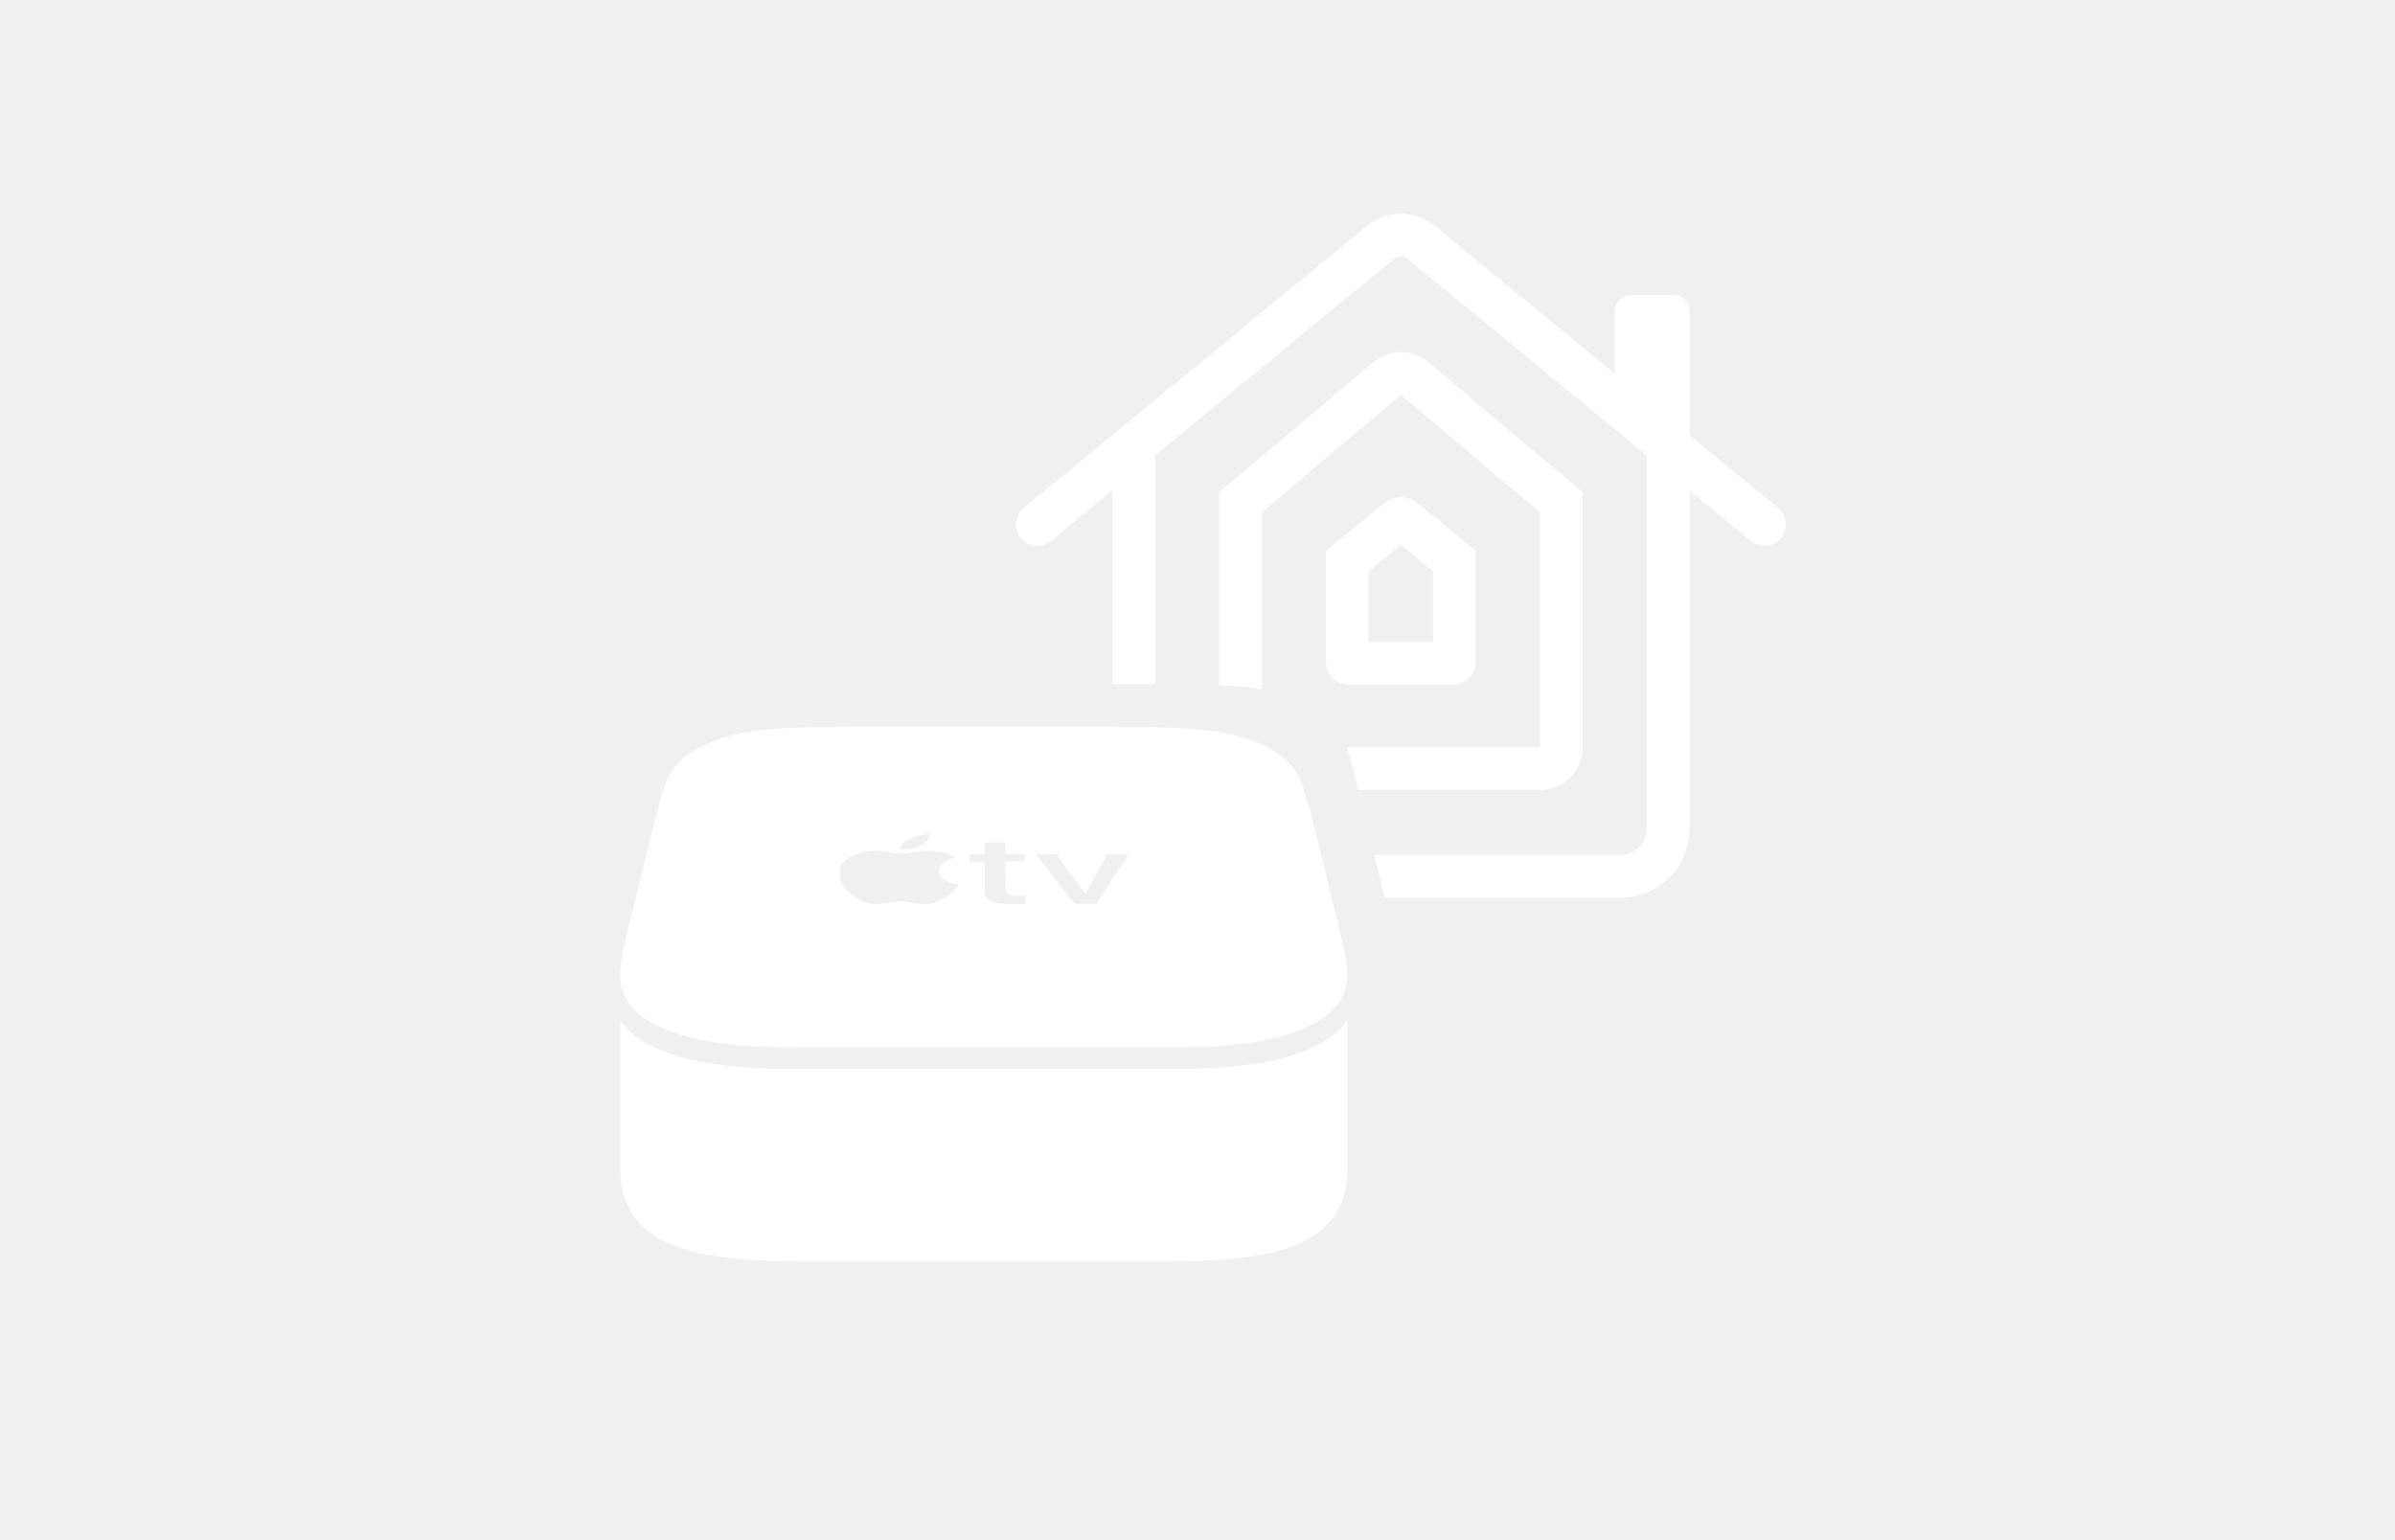
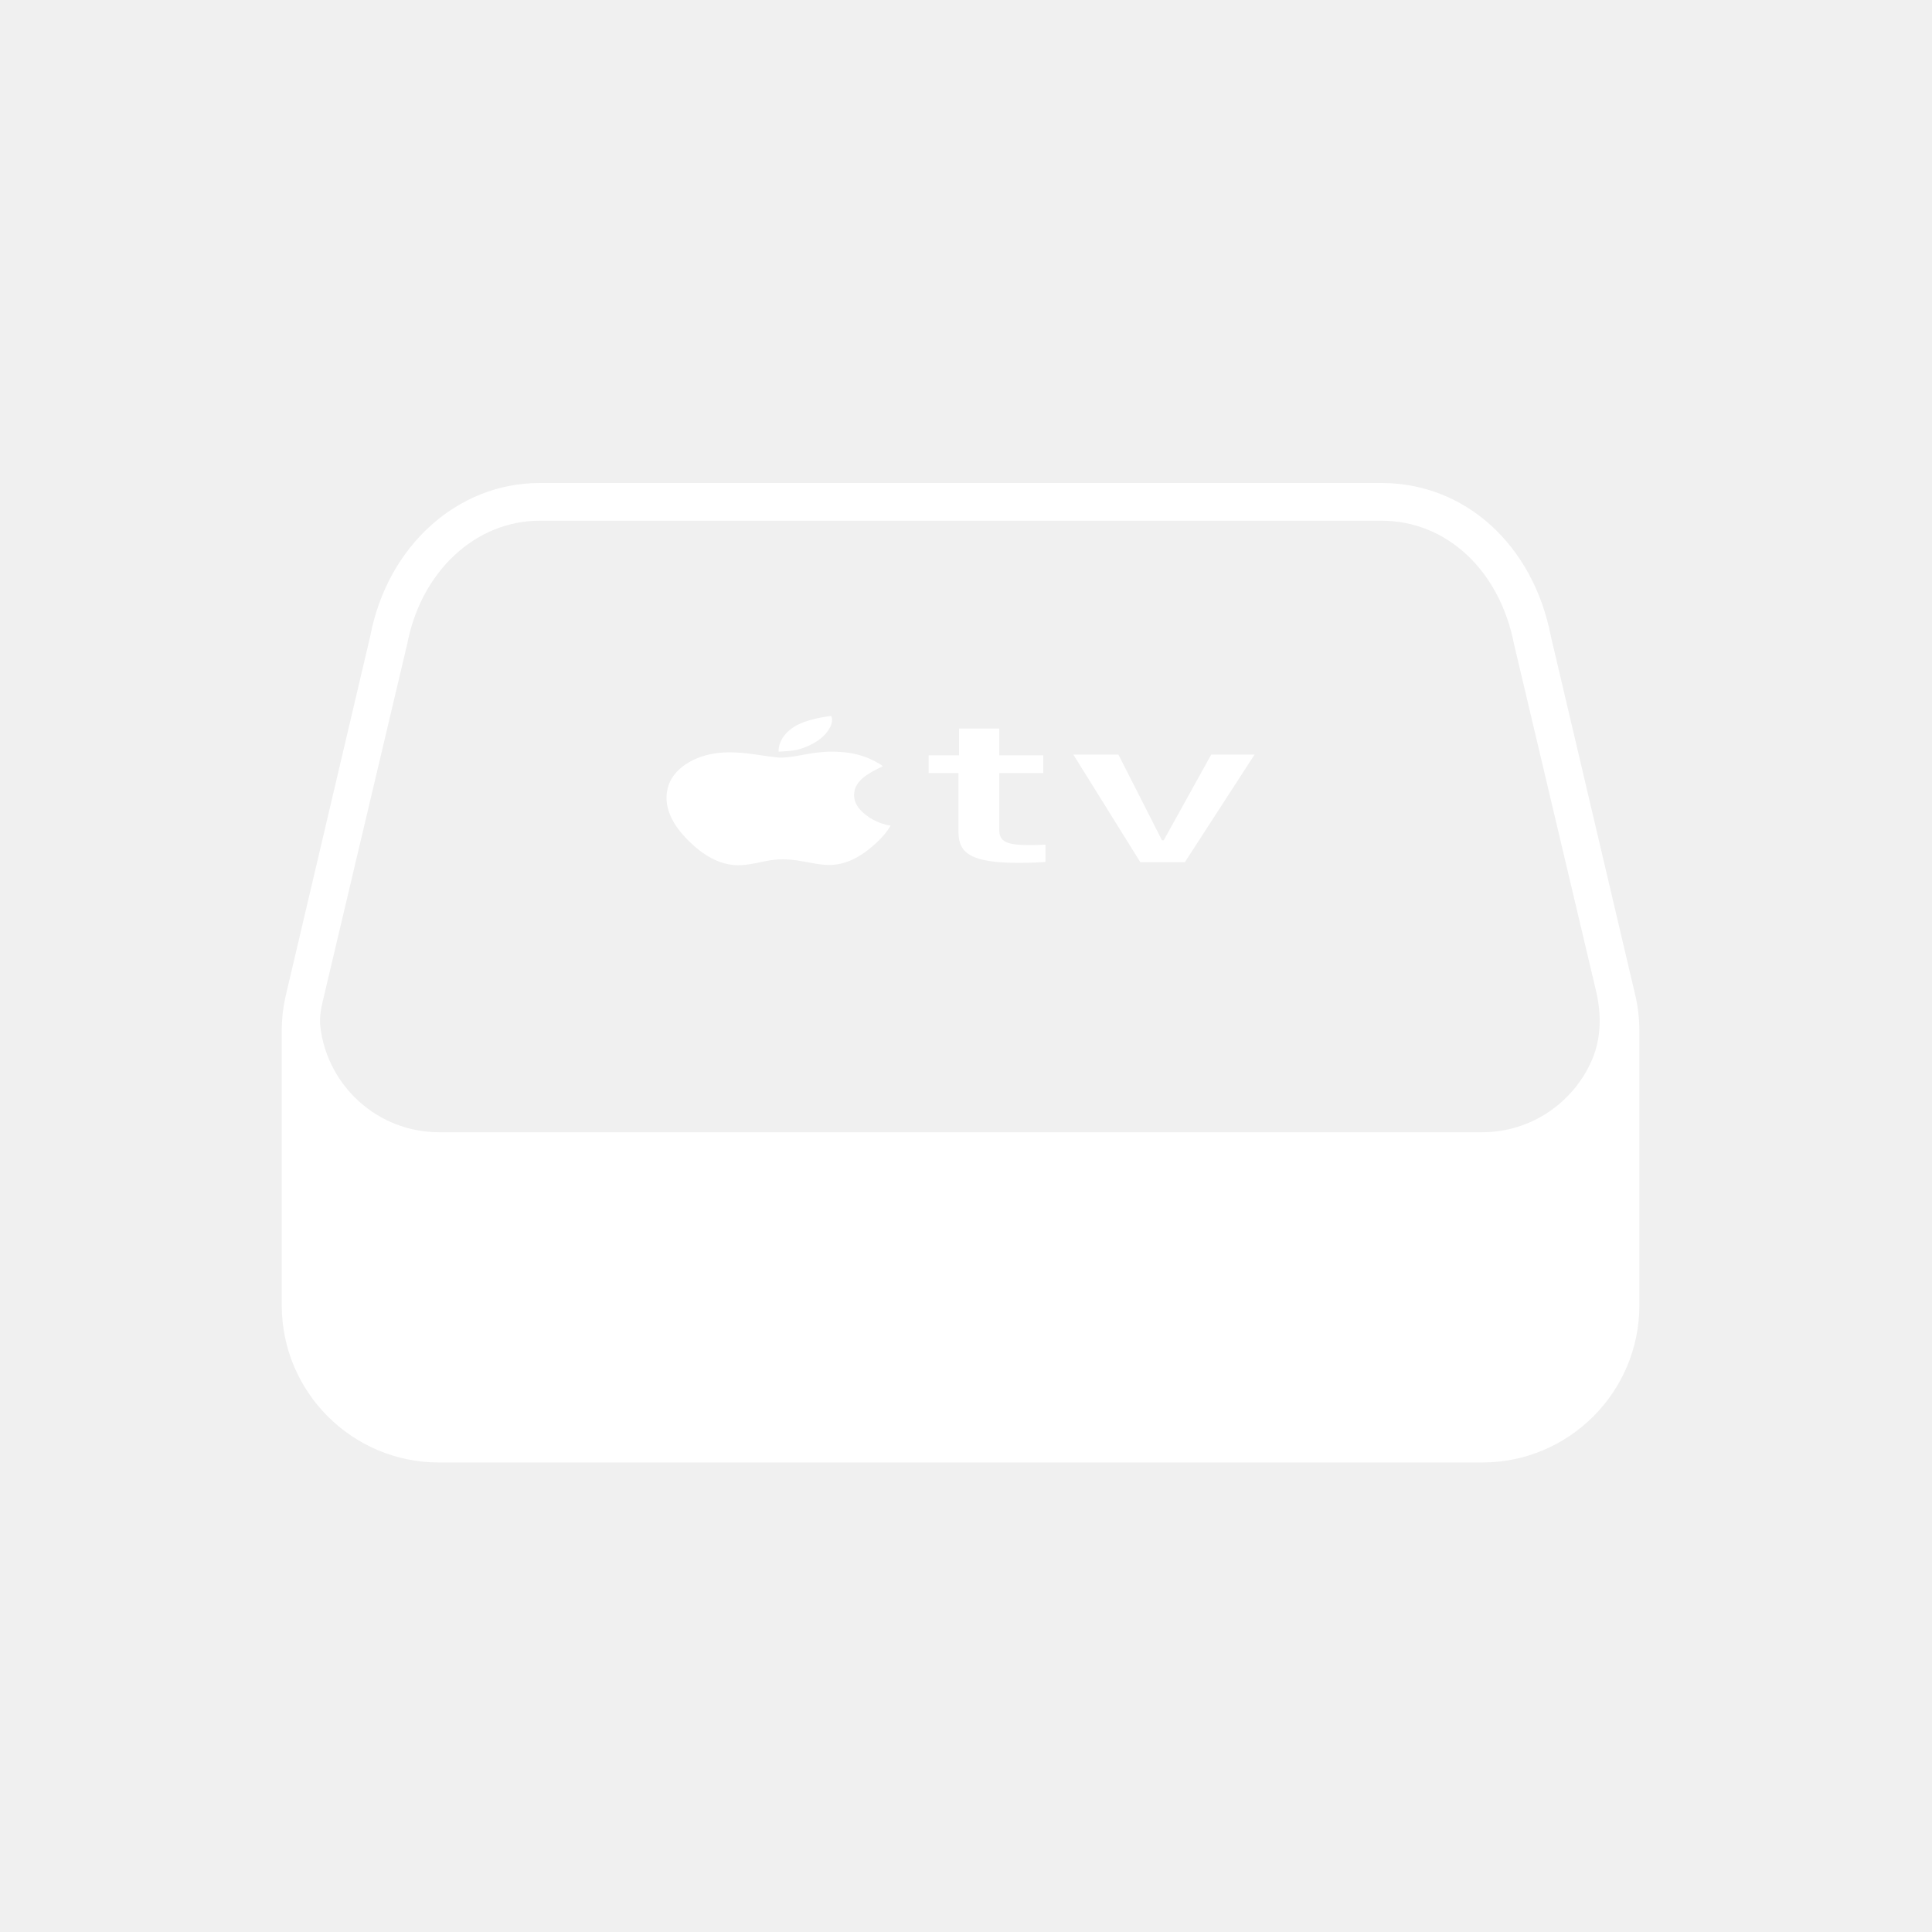
- <svg xmlns="http://www.w3.org/2000/svg" width="112" height="72" viewBox="0 0 112 72" fill="none">
-   <path d="M32.721 48.63C32.941 48.68 33.171 48.72 33.391 48.75C34.731 48.96 36.121 49.01 37.461 48.99H54.561C55.901 49 57.291 48.96 58.631 48.75C58.861 48.71 59.081 48.67 59.301 48.63C60.591 48.35 61.801 47.87 62.471 47.08C62.871 46.6 63.071 46.01 62.981 45.29C62.951 44.93 62.891 44.59 62.811 44.25C62.731 43.91 62.641 43.56 62.561 43.2C62.221 41.78 61.491 38.81 61.271 37.98C61.071 37.23 60.951 36.85 60.831 36.52C60.231 35.14 58.601 34.5 56.881 34.22C55.341 33.99 53.211 34.01 51.501 34H40.251C38.541 34.01 36.661 33.98 35.121 34.22C33.401 34.51 31.771 35.14 31.171 36.52C31.041 36.85 30.921 37.23 30.731 37.98C30.511 38.8 29.791 41.78 29.441 43.2C29.351 43.56 29.261 43.91 29.191 44.25C29.111 44.59 29.051 44.93 29.021 45.29C28.931 46.02 29.131 46.61 29.531 47.08C30.211 47.88 31.421 48.36 32.721 48.63ZM49.411 39.95L50.731 41.8H50.751L51.801 39.95H52.781L51.291 42.27H50.251L48.421 39.95H49.411ZM45.341 39.95H46.041V39.41H46.991L47.001 39.94H47.911L47.921 40.3H47.001L47.021 41.61C47.021 41.81 47.211 41.91 47.621 41.91C47.731 41.91 47.851 41.9 47.961 41.9L47.971 42.28C47.791 42.29 47.601 42.3 47.411 42.3C46.431 42.3 46.051 42.12 46.051 41.66V40.31H45.331L45.341 39.95ZM42.481 39.26C42.741 39.12 43.101 39.04 43.481 39.02C43.501 39.2 43.371 39.38 43.111 39.52C42.861 39.66 42.481 39.75 42.091 39.74C42.081 39.57 42.221 39.4 42.481 39.26ZM39.581 40.2C39.891 39.96 40.431 39.8 41.021 39.8C41.461 39.8 41.861 39.94 42.131 39.94C42.401 39.94 42.881 39.78 43.441 39.79C43.931 39.8 44.391 39.92 44.671 40.11C44.221 40.24 43.931 40.47 43.911 40.73C43.901 41.02 44.261 41.29 44.821 41.4C44.711 41.57 44.541 41.73 44.331 41.88C44.031 42.1 43.701 42.3 43.241 42.3C42.771 42.3 42.621 42.16 42.091 42.16C41.561 42.16 41.401 42.29 40.931 42.3C40.461 42.31 40.131 42.07 39.851 41.87C39.281 41.44 38.921 40.69 39.581 40.2ZM63.011 47.8V54.71C63.011 58.94 58.001 58.95 54.621 59.01H37.391C34.021 58.94 29.011 58.93 29.011 54.7V47.81C29.011 47.79 29.031 47.79 29.041 47.8C29.591 48.53 30.611 49.2 32.511 49.61C33.741 49.87 35.211 50 37.011 50H54.991C56.791 50 58.271 49.87 59.501 49.61C61.411 49.2 62.431 48.52 62.971 47.78C62.991 47.77 63.011 47.78 63.011 47.8Z" fill="white" />
-   <path fill-rule="evenodd" clip-rule="evenodd" d="M65.516 23.267C65.805 23.267 66.086 23.367 66.31 23.55L67.011 24.124L69.011 25.764V30.96C69.011 31.241 68.899 31.51 68.7 31.709C68.501 31.907 68.232 32.019 67.951 32.019H63.071C62.79 32.019 62.521 31.907 62.322 31.709C62.123 31.51 62.011 31.241 62.011 30.96V25.772L64.011 24.132L64.722 23.549C64.946 23.366 65.227 23.267 65.516 23.267ZM64.011 26.716V30.022H67.011V26.708L65.516 25.482L64.011 26.716ZM65.512 16.473C65.985 16.473 66.443 16.642 66.803 16.948L70.398 19.984L74.011 23.034V34.956C74.011 35.218 73.959 35.478 73.858 35.721C73.758 35.963 73.61 36.183 73.425 36.368C73.239 36.554 73.018 36.701 72.776 36.801C72.533 36.901 72.273 36.953 72.011 36.952H63.521L63.282 35.98C63.162 35.527 63.07 35.209 62.99 34.956H72.011V23.96L69.666 21.98L68.757 21.213C68.681 21.123 68.591 21.046 68.489 20.986L67.302 19.984L65.511 18.472L63.721 19.984L62.533 20.986C62.431 21.046 62.341 21.123 62.265 21.213L61.356 21.98L59.011 23.96V32.24C58.972 32.233 58.932 32.227 58.892 32.22C58.328 32.136 57.684 32.085 57.011 32.054V23.034L60.624 19.984L64.22 16.948C64.581 16.641 65.039 16.473 65.512 16.473ZM54.011 32.002V21.303L60.402 16.048L62.83 14.052L65.193 12.109C65.282 12.035 65.395 11.995 65.511 11.995C65.627 11.995 65.74 12.035 65.829 12.109L68.192 14.052L70.62 16.048L77.011 21.303V38.756C77.01 39.087 76.879 39.405 76.644 39.639C76.41 39.872 76.092 40.004 75.761 40.004H64.271L64.761 42H75.761C76.188 42.001 76.61 41.917 77.004 41.754C77.398 41.591 77.756 41.352 78.058 41.051C78.36 40.75 78.599 40.392 78.763 39.998C78.926 39.605 79.011 39.182 79.011 38.756V22.948L81.875 25.303C81.977 25.387 82.093 25.449 82.219 25.488C82.344 25.526 82.476 25.54 82.606 25.527C82.737 25.514 82.864 25.476 82.98 25.415C83.096 25.353 83.198 25.27 83.282 25.168C83.365 25.067 83.428 24.95 83.466 24.825C83.505 24.7 83.518 24.568 83.505 24.437C83.493 24.307 83.455 24.18 83.393 24.064C83.332 23.948 83.248 23.846 83.147 23.762L79.011 20.361V14.551C79.011 14.453 78.992 14.355 78.954 14.265C78.916 14.174 78.861 14.091 78.791 14.022C78.722 13.952 78.639 13.897 78.548 13.86C78.457 13.822 78.359 13.803 78.261 13.803H76.261C76.064 13.806 75.875 13.886 75.735 14.026C75.596 14.166 75.515 14.354 75.511 14.551V17.483L73.766 16.049L71.338 14.052L67.101 10.568C66.653 10.201 66.091 10 65.511 10C64.931 10 64.37 10.201 63.921 10.568L59.684 14.052L57.256 16.048L54.011 18.717L52.011 20.361L47.876 23.762C47.671 23.931 47.542 24.174 47.517 24.437C47.492 24.701 47.572 24.964 47.741 25.168C47.909 25.373 48.152 25.502 48.416 25.527C48.68 25.552 48.943 25.472 49.147 25.303L52.011 22.948V32H53.512C53.675 32.001 53.842 32.002 54.011 32.002Z" fill="white" />
+ <svg xmlns="http://www.w3.org/2000/svg" width="48" height="48" viewBox="0 0 48 48" fill="none">
+   <path fill-rule="evenodd" clip-rule="evenodd" d="M10.118 15.995C10.464 14.194 11.817 12.937 13.408 12.937H34.324C35.938 12.937 37.26 14.167 37.618 16.014L39.656 24.631C39.787 25.19 39.783 25.788 39.559 26.317C39.107 27.381 38.052 28.13 36.825 28.13H10.908C9.394 28.13 8.142 26.992 7.961 25.526C7.935 25.321 7.964 25.11 8.011 24.908L10.118 15.995ZM38.533 15.817C38.092 13.534 36.4 12 34.322 12H13.407C11.36 12 9.627 13.569 9.2 15.798L7.104 24.716C7.034 25.011 7 25.314 7 25.616V32.429C7 34.586 8.749 36.335 10.906 36.335H36.824C38.981 36.335 40.73 34.586 40.73 32.428V25.617C40.73 25.314 40.695 25.011 40.626 24.716L38.533 15.817Z" fill="white" />
+   <path fill-rule="evenodd" clip-rule="evenodd" d="M16.744 20.437C16.866 20.641 17.038 20.833 17.244 21.016C17.368 21.127 17.507 21.233 17.68 21.323C17.776 21.374 17.88 21.418 18 21.45C18.144 21.489 18.296 21.506 18.456 21.492C18.567 21.483 18.675 21.465 18.781 21.444C18.896 21.42 19.01 21.395 19.126 21.376C19.281 21.35 19.438 21.342 19.597 21.355C19.736 21.365 19.87 21.386 20.002 21.41C20.159 21.441 20.316 21.471 20.481 21.485C20.628 21.498 20.768 21.487 20.903 21.454C21.039 21.421 21.154 21.373 21.259 21.317C21.41 21.236 21.536 21.145 21.65 21.048C21.837 20.891 21.995 20.727 22.105 20.549C22.113 20.537 22.119 20.524 22.126 20.512C22.039 20.498 21.958 20.476 21.883 20.451C21.74 20.399 21.625 20.333 21.525 20.257C21.28 20.075 21.186 19.87 21.231 19.646C21.25 19.544 21.312 19.448 21.407 19.356C21.508 19.26 21.648 19.179 21.796 19.104C21.842 19.08 21.888 19.058 21.936 19.035C21.915 19.021 21.896 19.008 21.877 18.995C21.768 18.928 21.652 18.866 21.517 18.814C21.32 18.74 21.102 18.695 20.864 18.681C20.734 18.672 20.603 18.672 20.473 18.681C20.335 18.692 20.2 18.708 20.068 18.733C19.908 18.76 19.75 18.792 19.585 18.811C19.489 18.821 19.392 18.829 19.295 18.817C19.163 18.8 19.031 18.784 18.901 18.764C18.685 18.732 18.468 18.7 18.242 18.694C18.115 18.689 17.987 18.692 17.86 18.705C17.593 18.735 17.364 18.805 17.171 18.908C16.968 19.017 16.822 19.147 16.721 19.291C16.618 19.441 16.573 19.597 16.562 19.757C16.555 19.869 16.565 19.98 16.595 20.09C16.626 20.209 16.677 20.324 16.744 20.437" fill="white" />
+   <path fill-rule="evenodd" clip-rule="evenodd" d="M19.584 18.659C19.705 18.65 19.82 18.631 19.924 18.594C20.227 18.486 20.445 18.34 20.572 18.154C20.636 18.062 20.676 17.966 20.672 17.865C20.671 17.84 20.665 17.814 20.649 17.788C20.646 17.788 20.645 17.787 20.643 17.788C20.462 17.812 20.287 17.843 20.121 17.892C19.969 17.936 19.831 17.99 19.72 18.064C19.58 18.154 19.482 18.261 19.42 18.375C19.378 18.451 19.354 18.53 19.345 18.608C19.342 18.631 19.345 18.652 19.345 18.674H19.363C19.437 18.669 19.511 18.665 19.584 18.659" fill="white" />
+   <path fill-rule="evenodd" clip-rule="evenodd" d="M23.813 20.67C23.813 21.206 24.136 21.438 25.32 21.438C25.55 21.438 25.892 21.424 25.974 21.416V20.985C25.897 20.99 25.712 20.996 25.573 20.996C25.024 20.996 24.827 20.916 24.827 20.625V19.207H25.919V18.766H24.827V18.1H23.827V18.766H23.072V19.207H23.813V20.67Z" fill="white" />
+   <path fill-rule="evenodd" clip-rule="evenodd" d="M29.437 21.421L31.169 18.748H30.092L28.912 20.877H28.869L27.787 18.748H26.667L28.331 21.421H29.437Z" fill="white" />
</svg>
